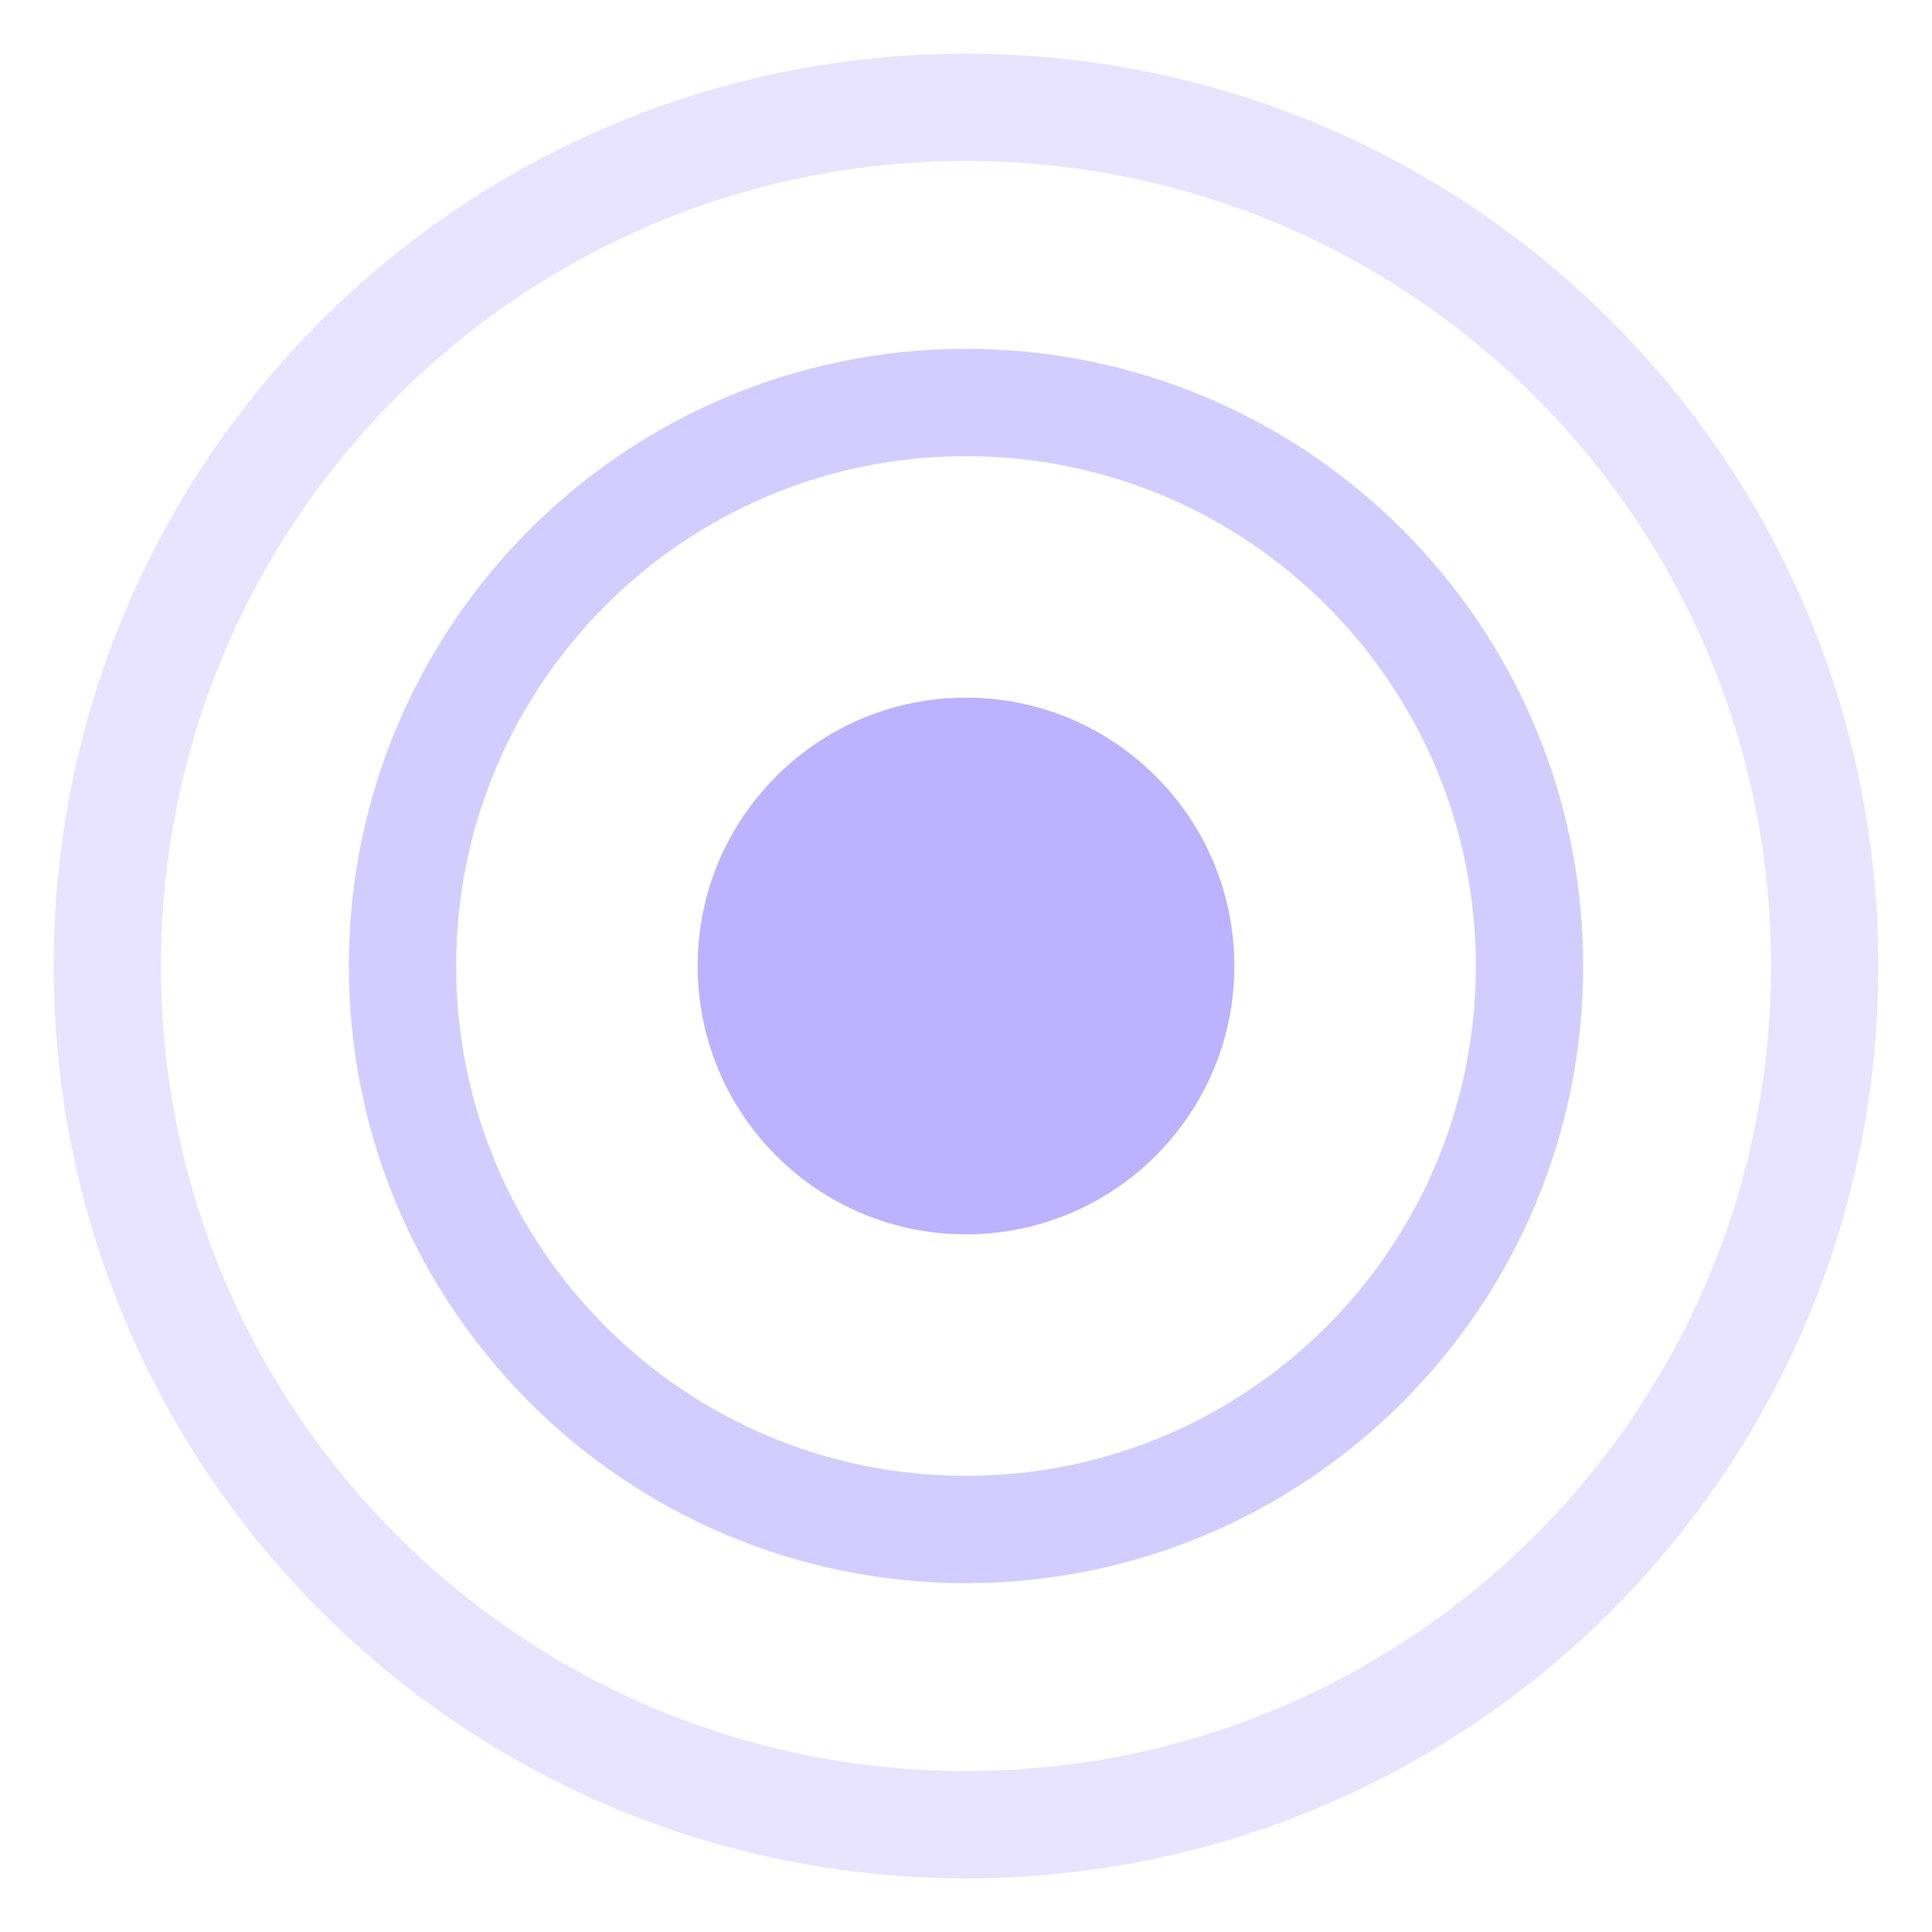
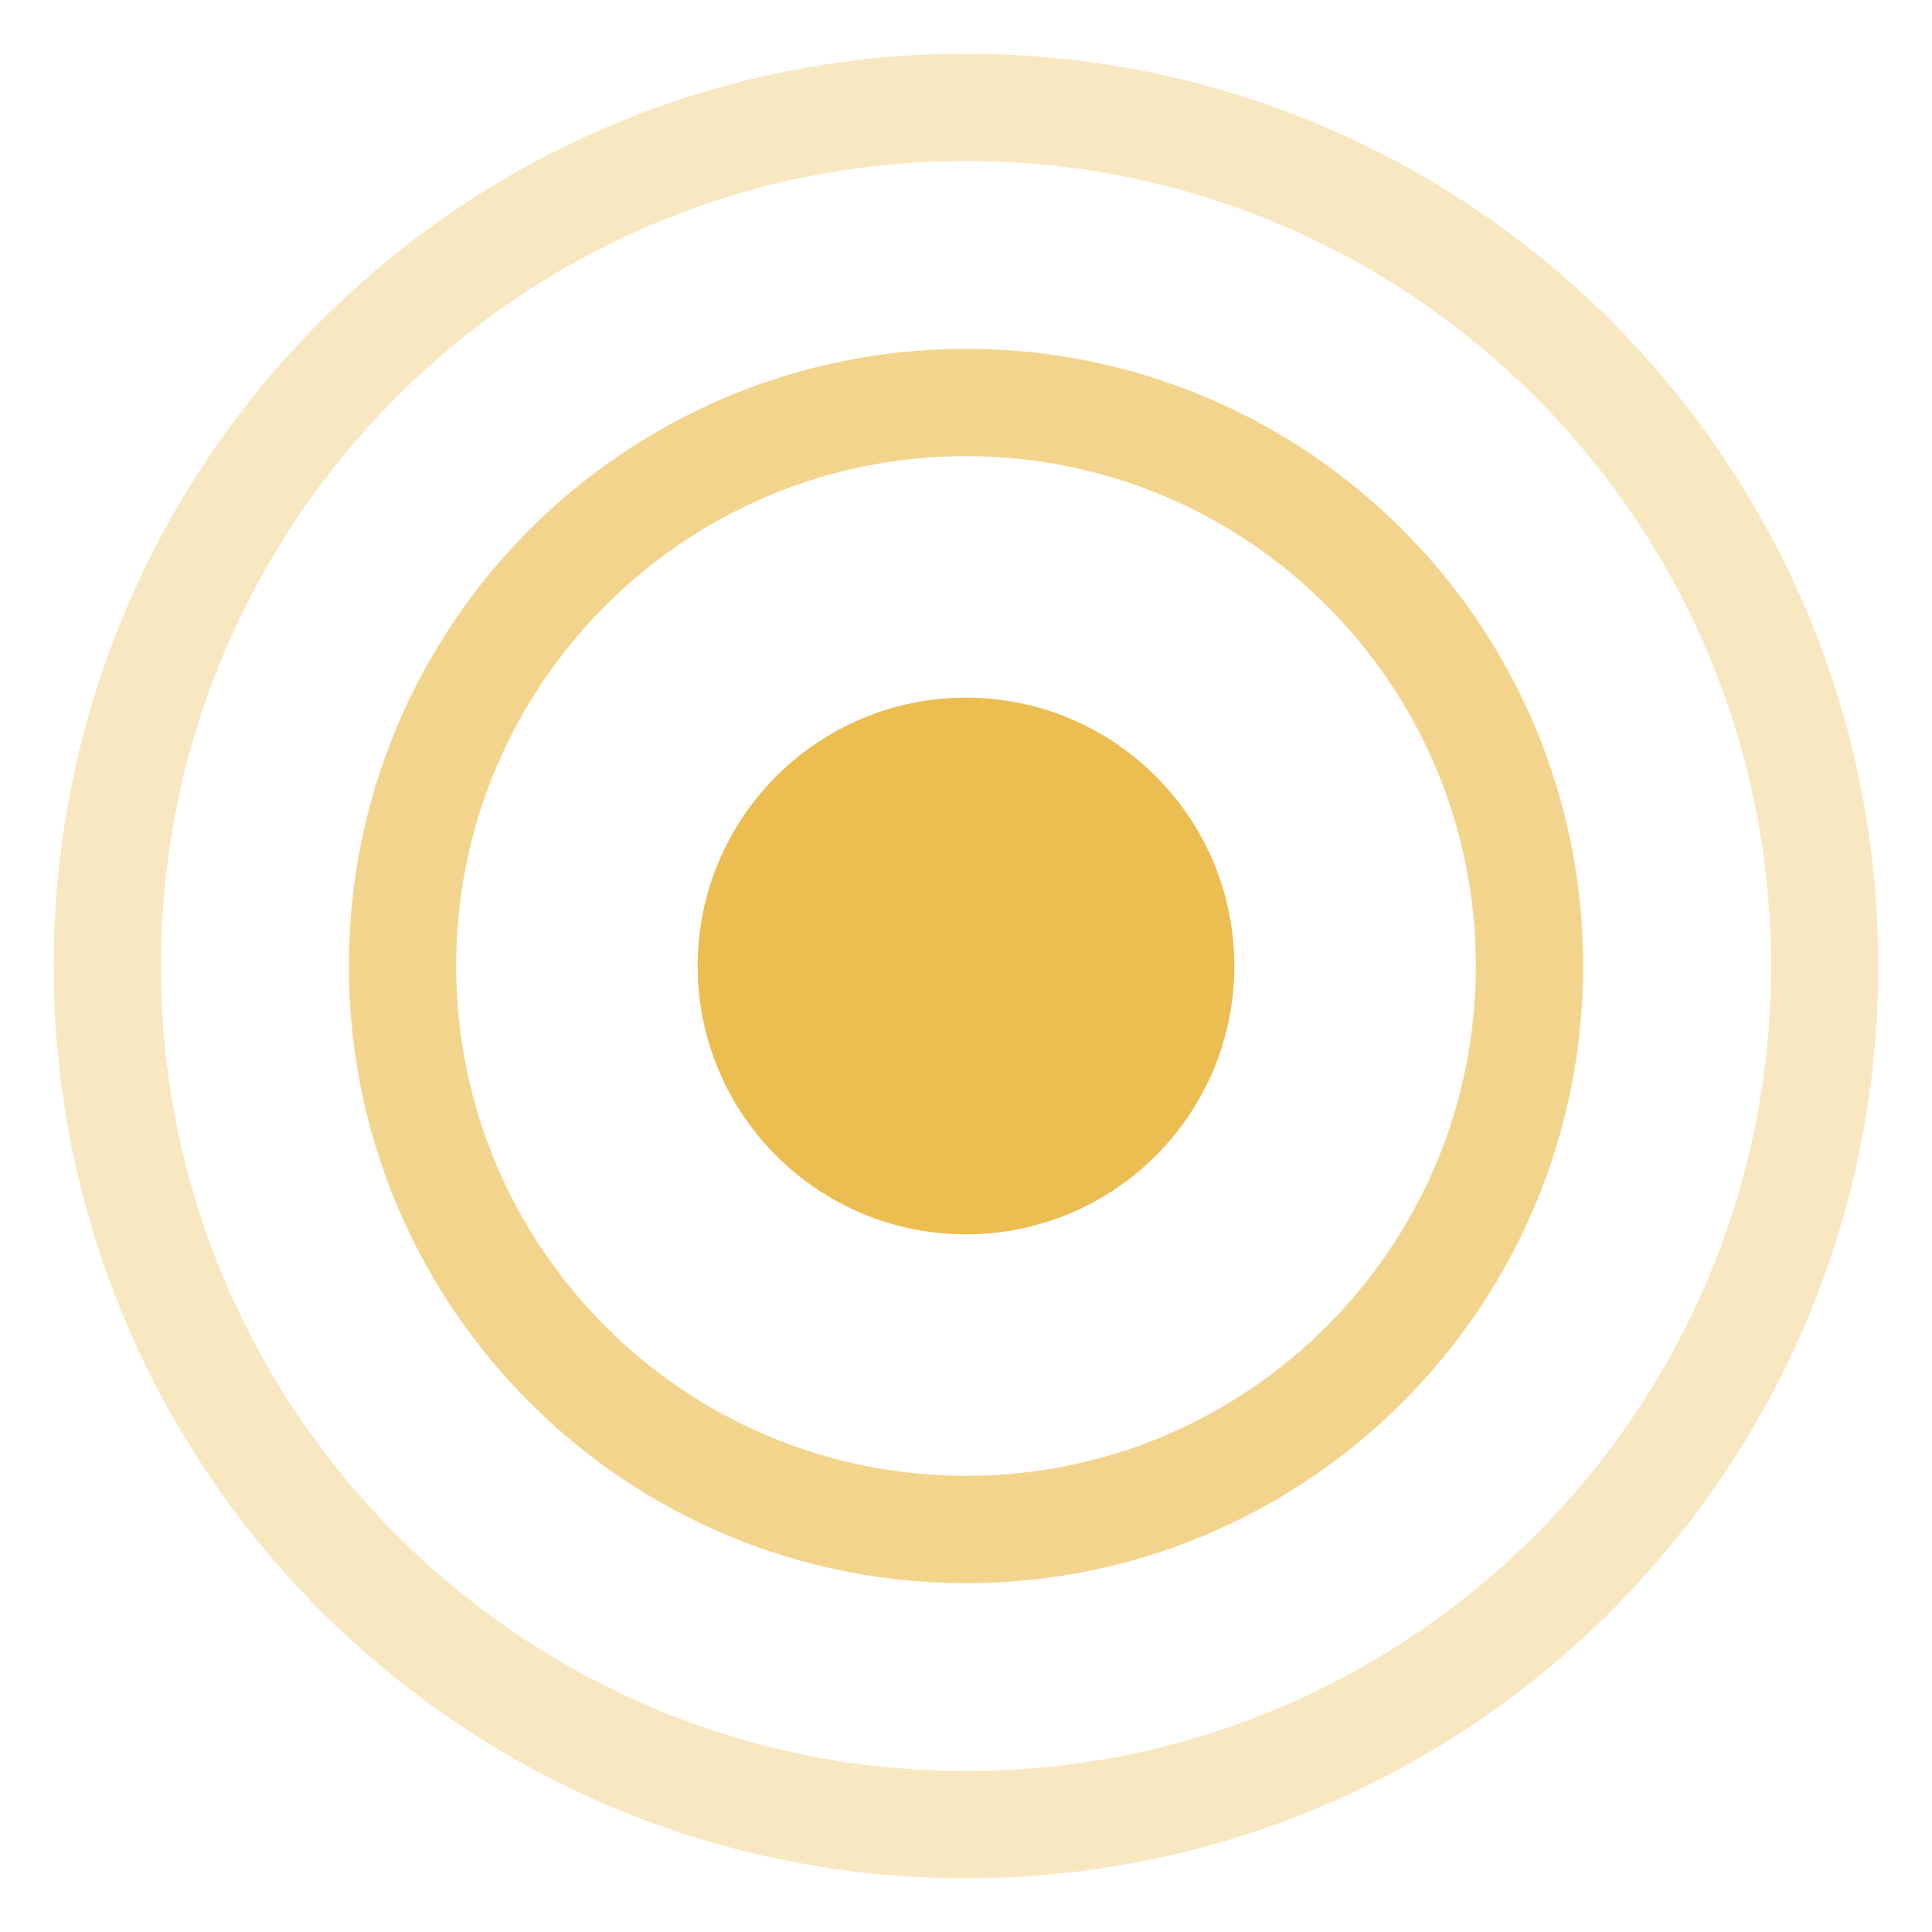
<svg xmlns="http://www.w3.org/2000/svg" width="36" height="36" viewBox="0 0 36 36" fill="none">
-   <circle cx="18" cy="18" r="16" stroke="#bcb2ff" stroke-width="2" stroke-opacity="0.35" />
-   <circle cx="18" cy="18" r="10.5" stroke="#bcb2ff" stroke-width="2" stroke-opacity="0.65" />
-   <circle cx="18" cy="18" r="5" fill="#bcb2ff" />
+   <circle cx="18" cy="18" r="16" stroke="#ecbd51" stroke-width="2" stroke-opacity="0.35" />
+   <circle cx="18" cy="18" r="10.5" stroke="#ecbd51" stroke-width="2" stroke-opacity="0.65" />
+   <circle cx="18" cy="18" r="5" fill="#ecbd51" />
</svg>
